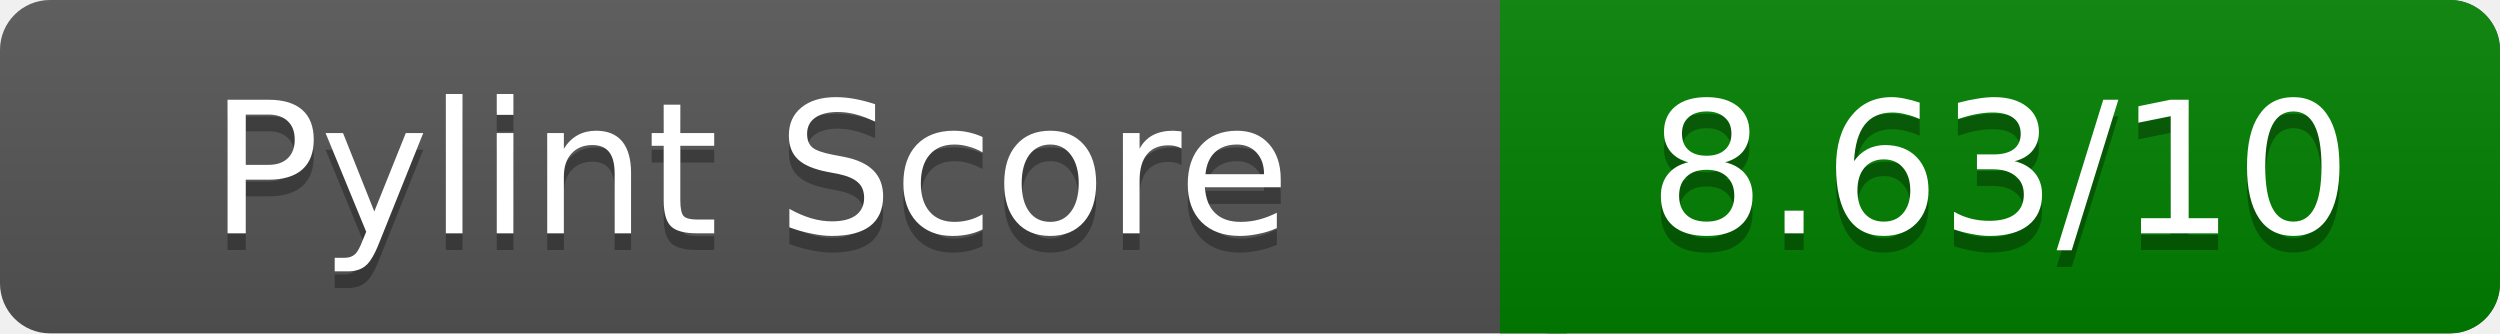
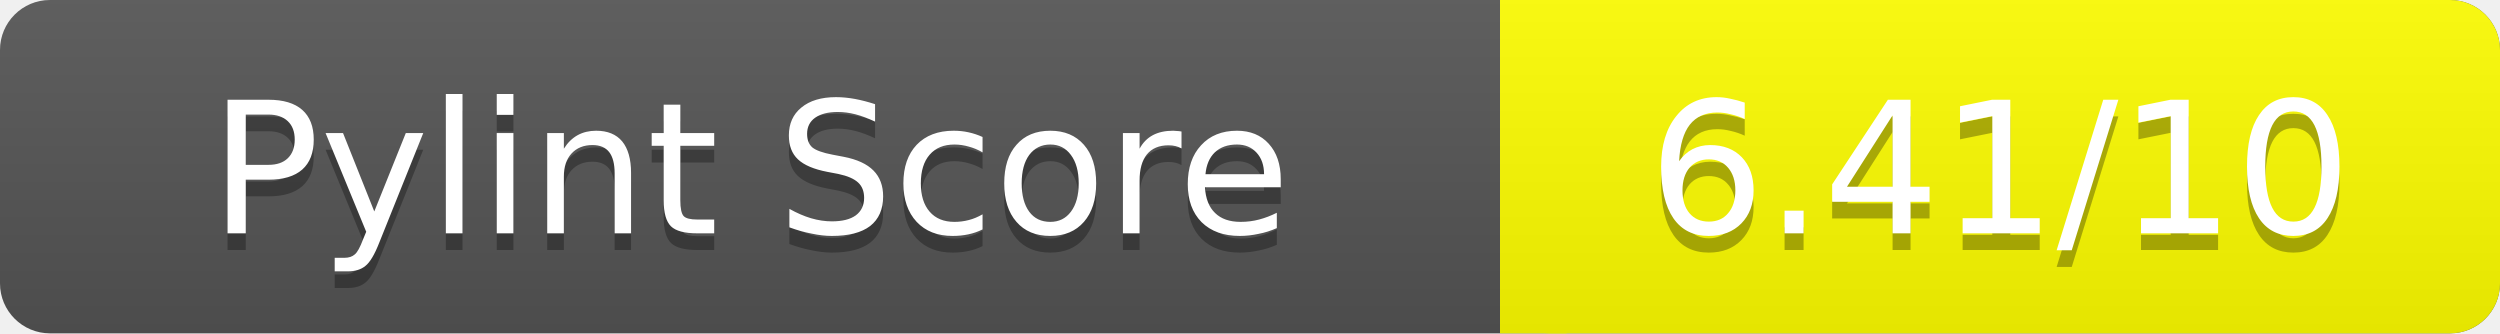
<svg xmlns="http://www.w3.org/2000/svg" width="150" height="20" role="img" aria-label="Pylint Score">
  <linearGradient id="a" x2="0" y2="100%">
    <stop offset="0" stop-color="#bbb" stop-opacity=".1" />
    <stop offset="1" stop-opacity=".1" />
  </linearGradient>
  <rect rx="3" width="150" height="20" fill="#555" />
-   <rect rx="3" x="90" width="60" height="20" fill="green" />
-   <path fill="green" d="M90 0h4v20h-4z" />
+   <rect rx="3" x="90" width="60" height="20" fill="yellow" />
+   <path fill="yellow" d="M90 0h4v20h-4z" />
  <rect rx="3" width="150" height="20" fill="url(#a)" />
  <g fill="#fff" text-anchor="middle" font-family="Verdana,DejaVu Sans,sans-serif" font-size="11">
    <text x="45" y="15" fill="#010101" fill-opacity=".3">Pylint Score</text>
    <text x="45" y="14">Pylint Score</text>
-     <text x="120" y="15" fill="#010101" fill-opacity=".3">8.63/10</text>
-     <text x="120" y="14">8.63/10</text>
+     <text x="120" y="15" fill="#010101" fill-opacity=".3">6.41/10</text>
+     <text x="120" y="14">6.41/10</text>
  </g>
</svg>
